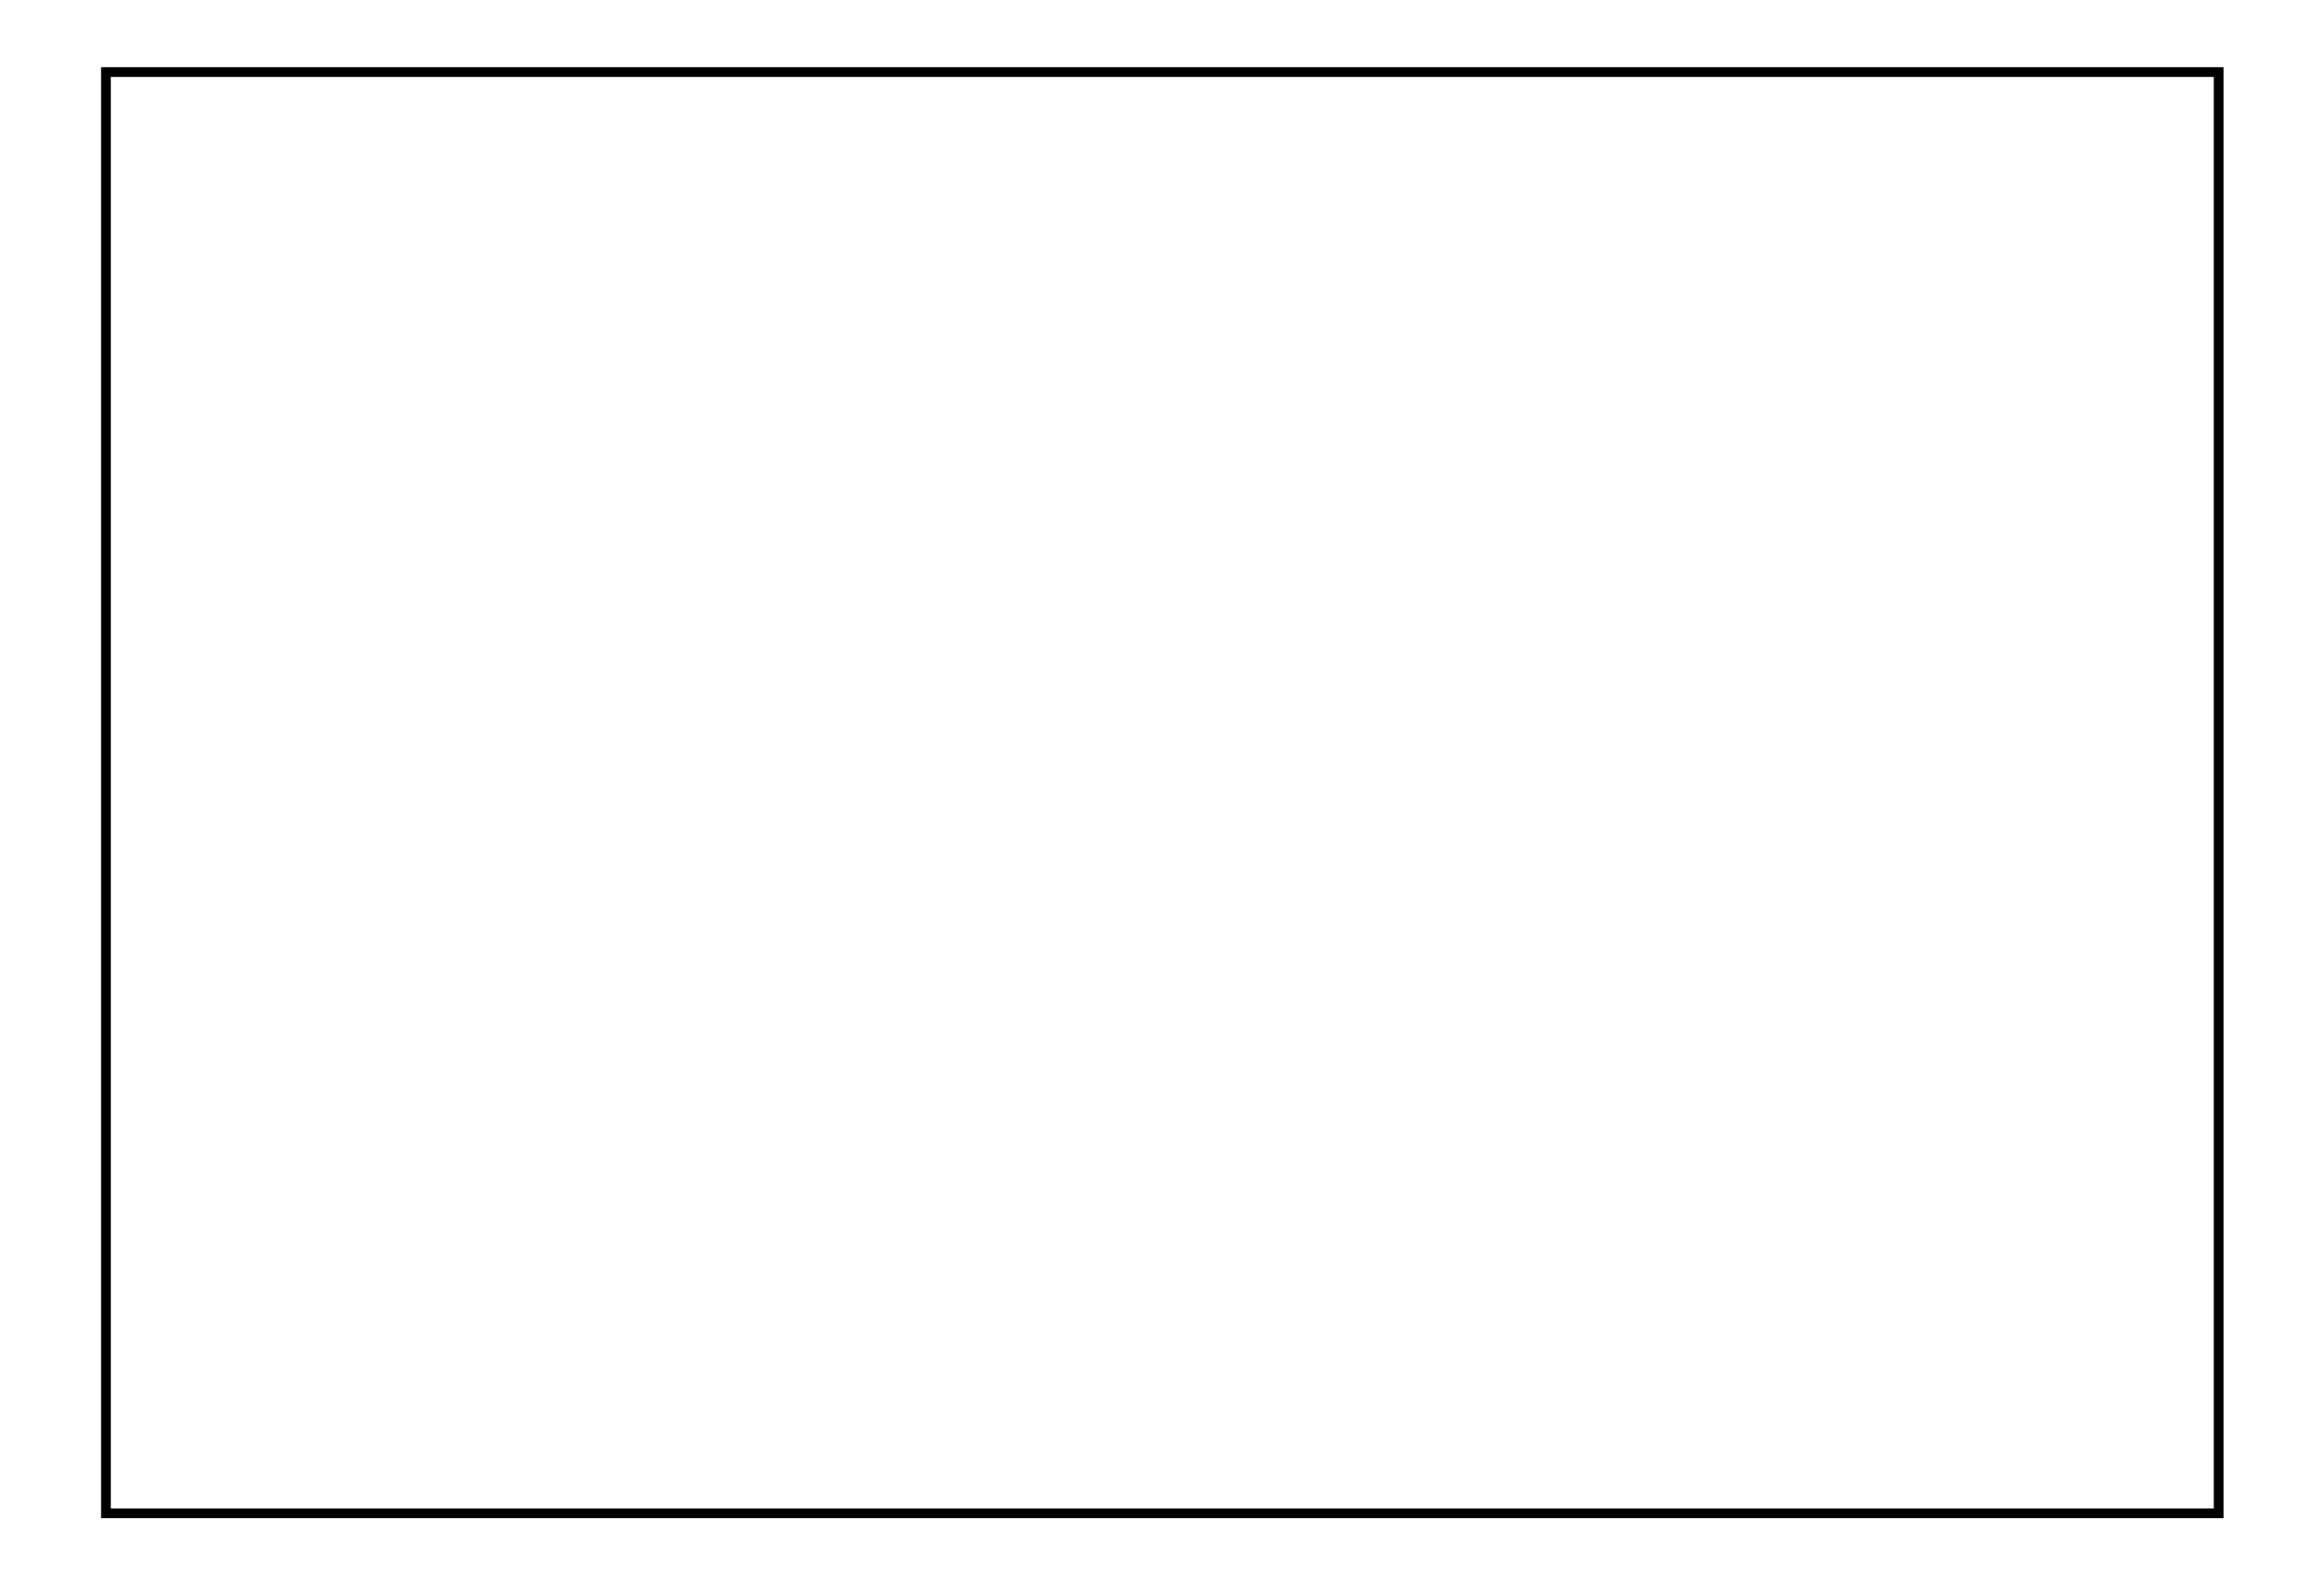
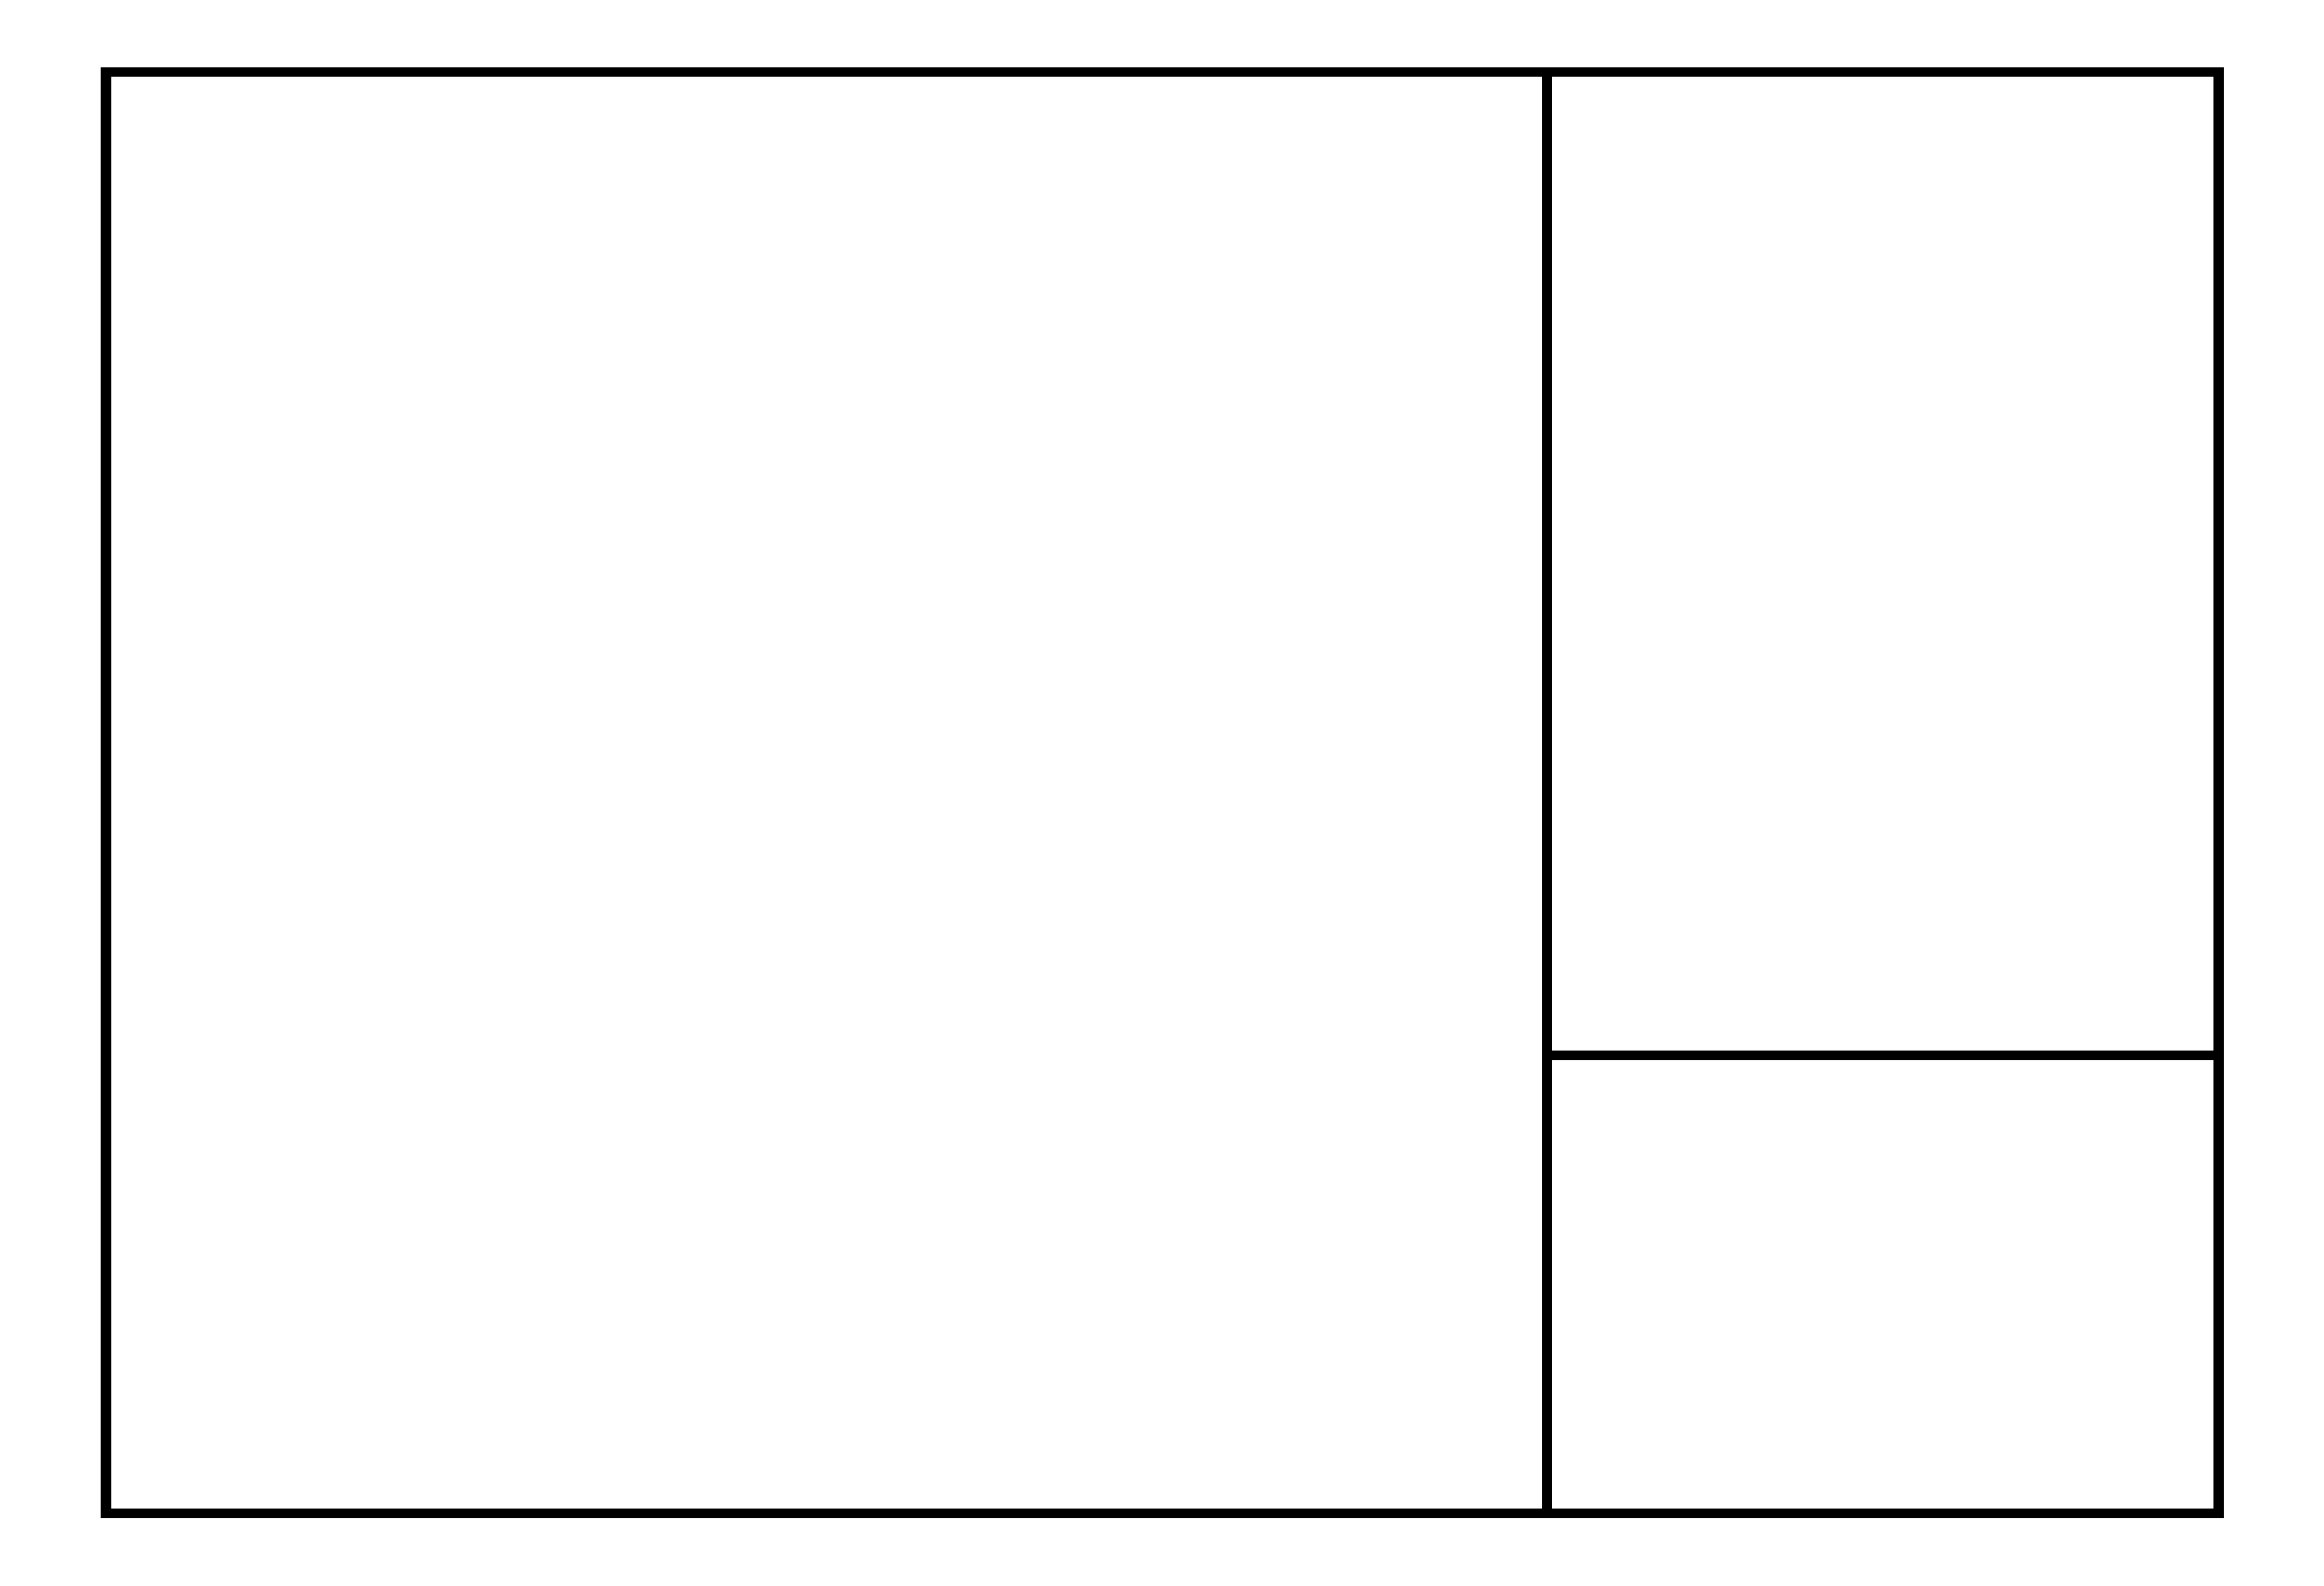
<svg xmlns="http://www.w3.org/2000/svg" width="146.6" height="100.0" viewBox="-5.000 -5.000 156.557 110.000">
  <g fill="none" stroke="black" stroke-width="0.005%" transform="translate(0, 100) scale(100, -100)">
    <rect x="0.000" y="0.000" width="1.466" height="1.000" />
+     <line x1="1.000" y1="0.000" x2="1.000" y2="1.000" />
+     <line x1="1.000" y1="0.318" x2="1.466" y2="0.318" />
  </g>
</svg>
